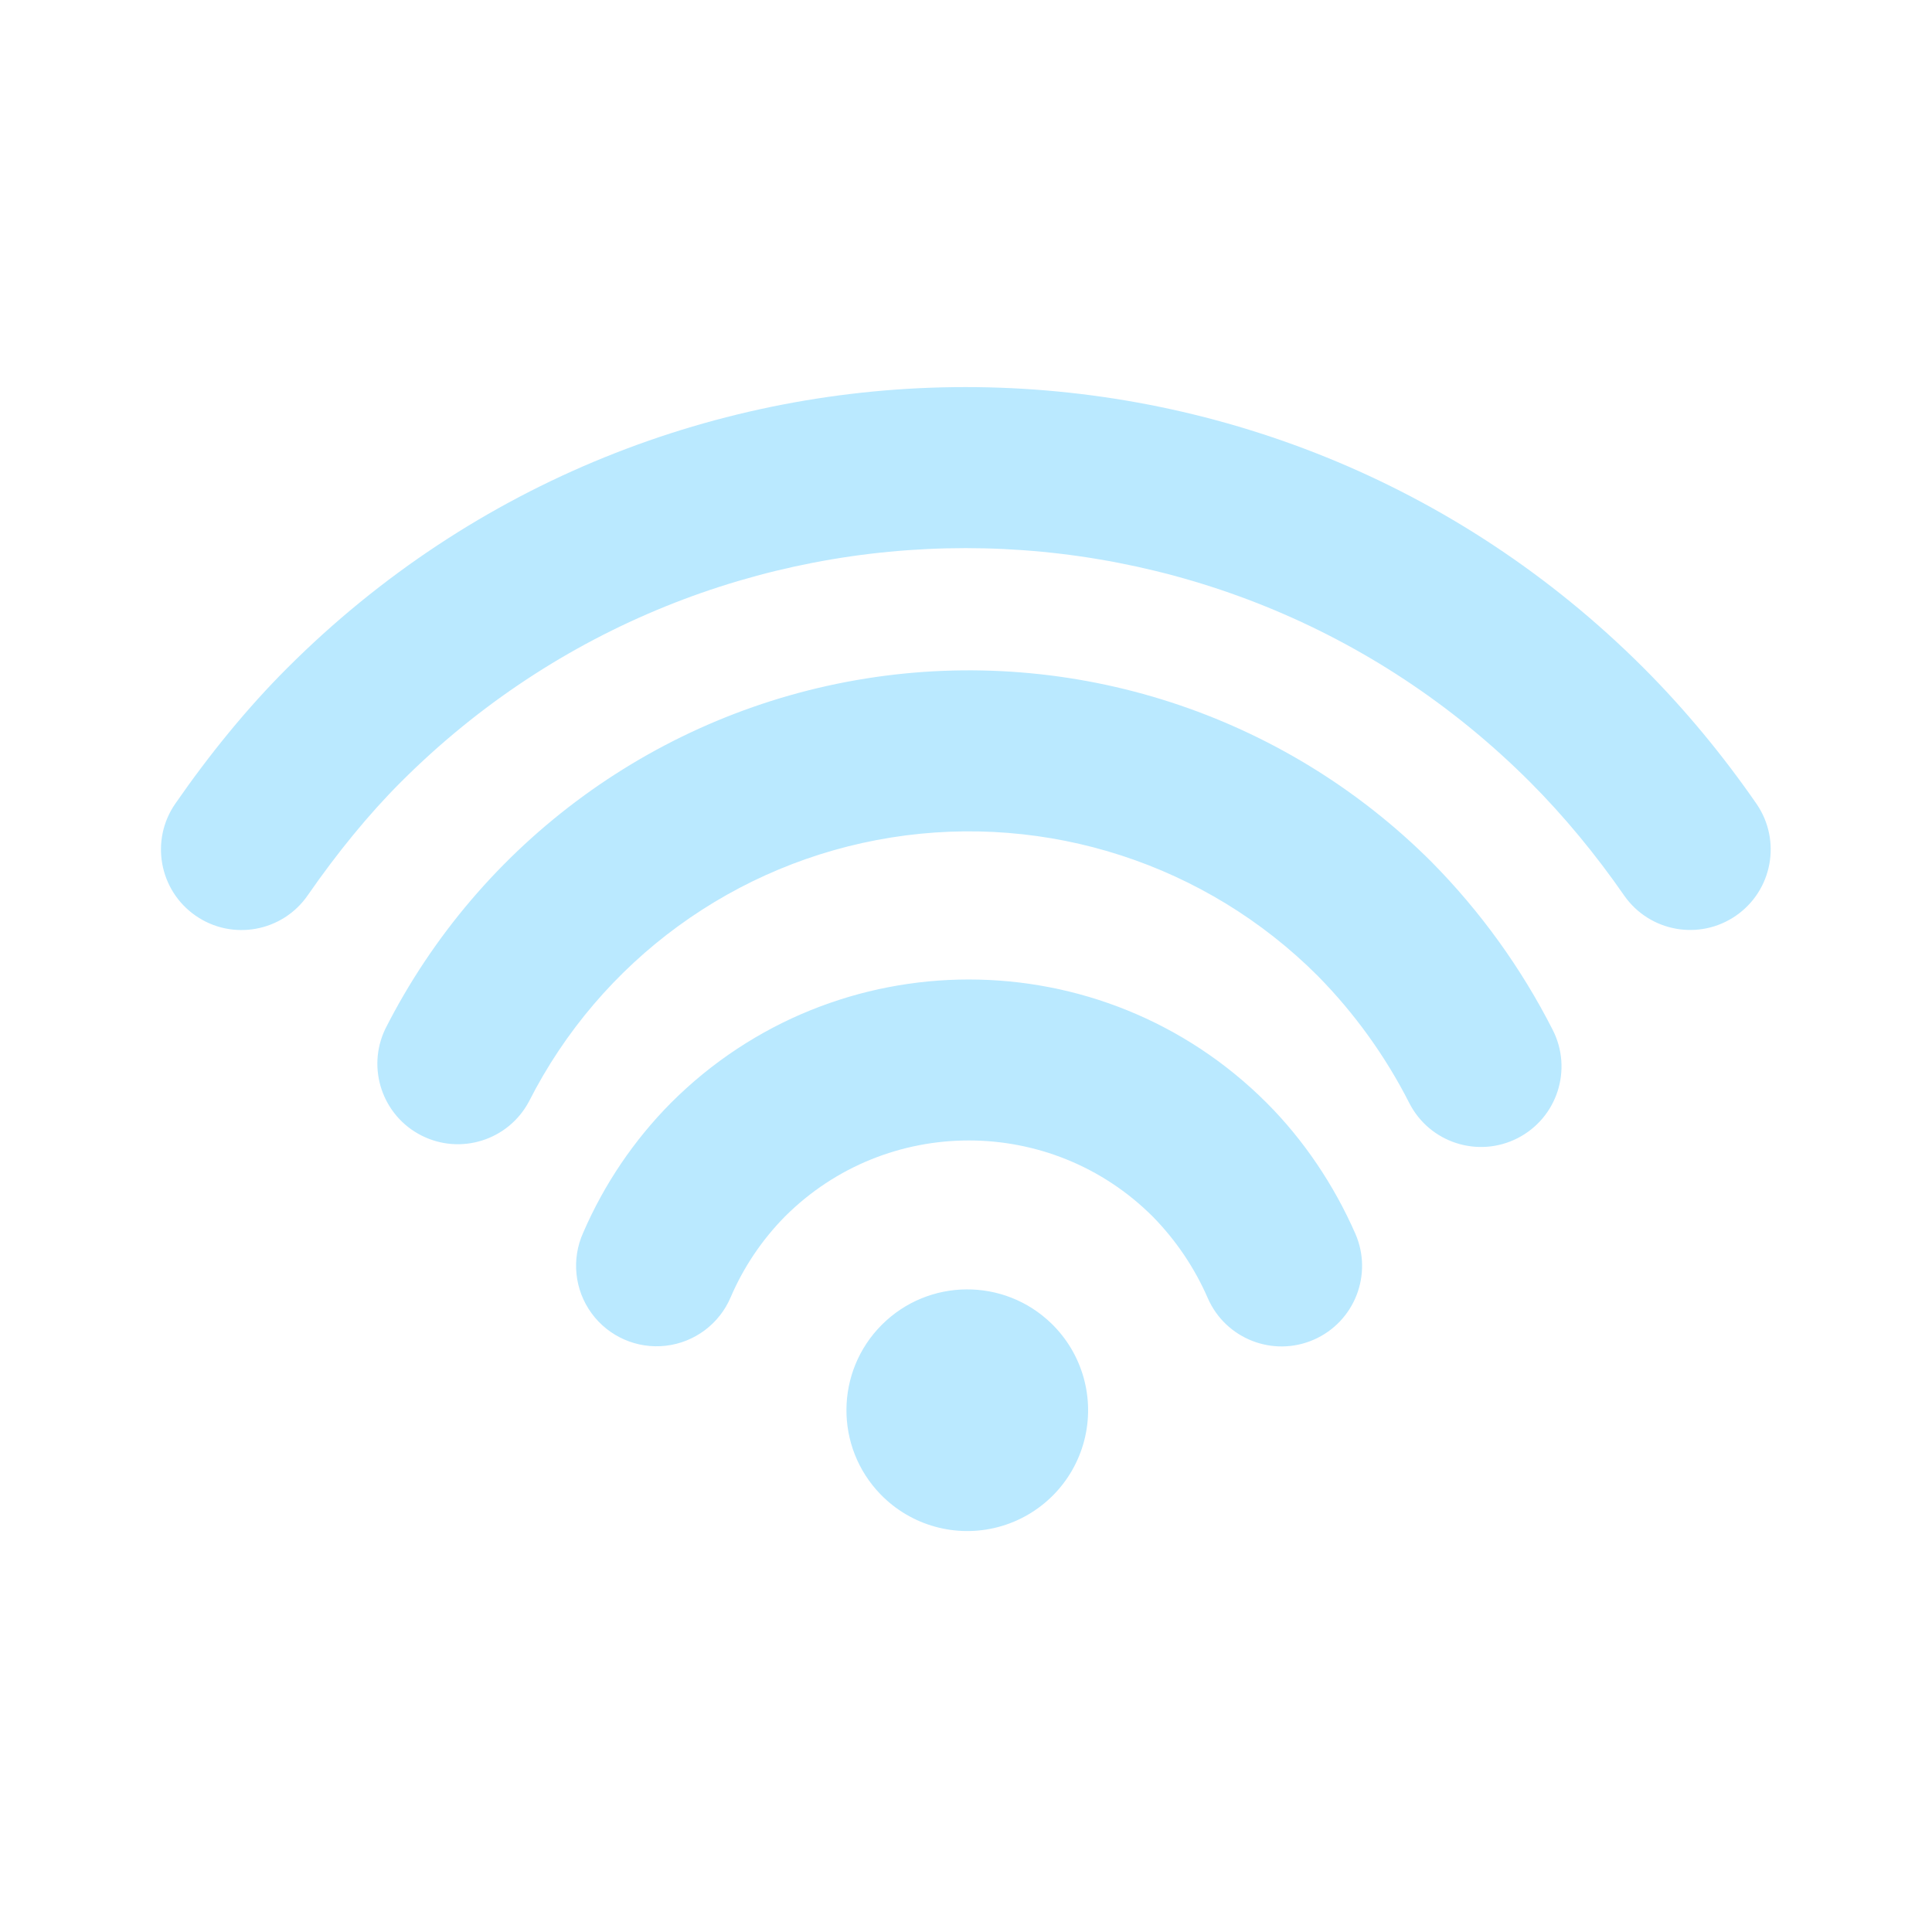
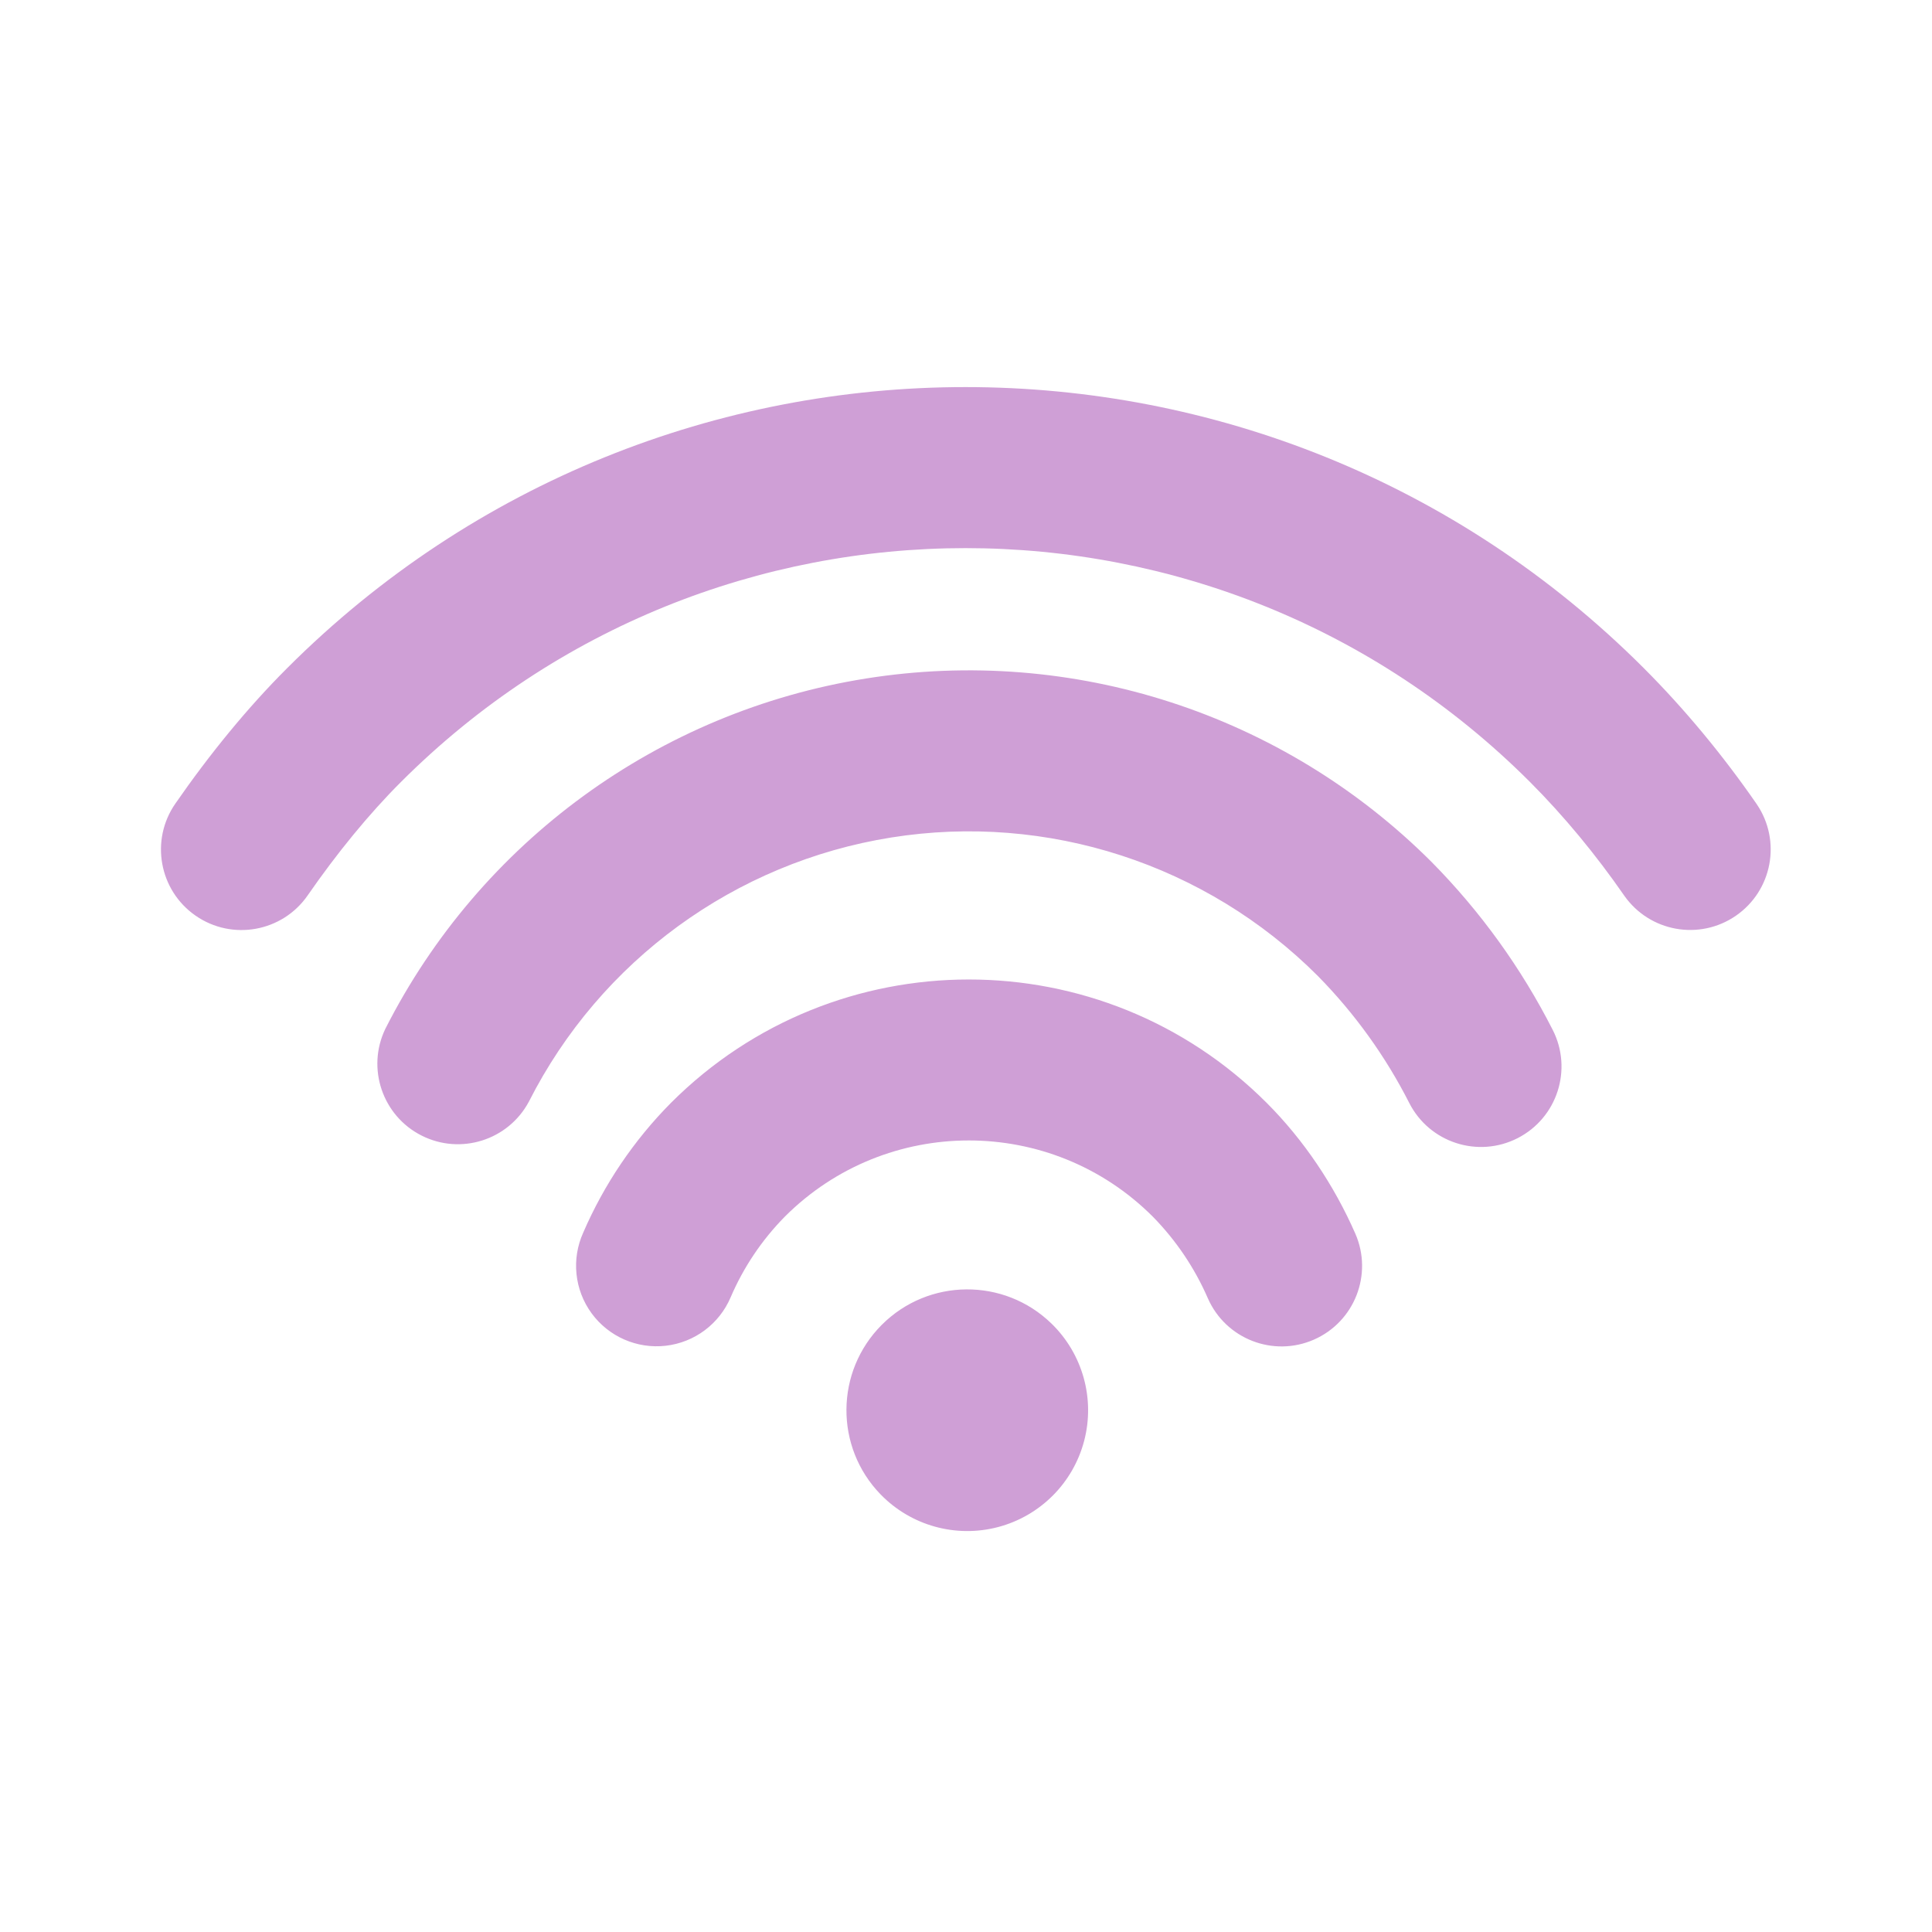
<svg xmlns="http://www.w3.org/2000/svg" width="24" height="24" fill="none" viewBox="0 0 24 24">
-   <path d="M17.784 10.708a8.35 8.35 0 0 1 1.504 2.085 1 1 0 0 1-1.781.91 6.353 6.353 0 0 0-1.137-1.58 6.128 6.128 0 0 0-9.8 1.562 1 1 0 0 1-1.784-.903 8.128 8.128 0 0 1 12.998-2.074ZM15.735 13.7c.46.46.838 1.024 1.101 1.624a1 1 0 1 1-1.832.803 3.36 3.36 0 0 0-.683-1.013 3.233 3.233 0 0 0-4.572 0 3.257 3.257 0 0 0-.672 1 1 1 0 1 1-1.832-.802 5.25 5.25 0 0 1 1.09-1.612 5.233 5.233 0 0 1 7.4 0Zm4.684-5.401c.508.508.987 1.087 1.404 1.691a1 1 0 0 1-1.646 1.136c-.35-.506-.752-.993-1.172-1.413-3.872-3.872-10.15-3.872-14.023 0-.4.399-.797.886-1.16 1.41a1 1 0 0 1-1.644-1.14c.428-.618.9-1.195 1.39-1.684 4.653-4.654 12.198-4.654 16.851 0Zm-7.358 8.142a1.501 1.501 0 1 1-2.122 2.123 1.501 1.501 0 0 1 2.122-2.123Z" fill="#bae9ff" />
+   <path d="M17.784 10.708a8.35 8.35 0 0 1 1.504 2.085 1 1 0 0 1-1.781.91 6.353 6.353 0 0 0-1.137-1.58 6.128 6.128 0 0 0-9.8 1.562 1 1 0 0 1-1.784-.903 8.128 8.128 0 0 1 12.998-2.074ZM15.735 13.7c.46.46.838 1.024 1.101 1.624a1 1 0 1 1-1.832.803 3.36 3.36 0 0 0-.683-1.013 3.233 3.233 0 0 0-4.572 0 3.257 3.257 0 0 0-.672 1 1 1 0 1 1-1.832-.802 5.25 5.25 0 0 1 1.09-1.612 5.233 5.233 0 0 1 7.4 0Zm4.684-5.401c.508.508.987 1.087 1.404 1.691a1 1 0 0 1-1.646 1.136c-.35-.506-.752-.993-1.172-1.413-3.872-3.872-10.15-3.872-14.023 0-.4.399-.797.886-1.16 1.41a1 1 0 0 1-1.644-1.14c.428-.618.9-1.195 1.39-1.684 4.653-4.654 12.198-4.654 16.851 0Zm-7.358 8.142a1.501 1.501 0 1 1-2.122 2.123 1.501 1.501 0 0 1 2.122-2.123Z" fill="#cf9fd6" />
</svg>
